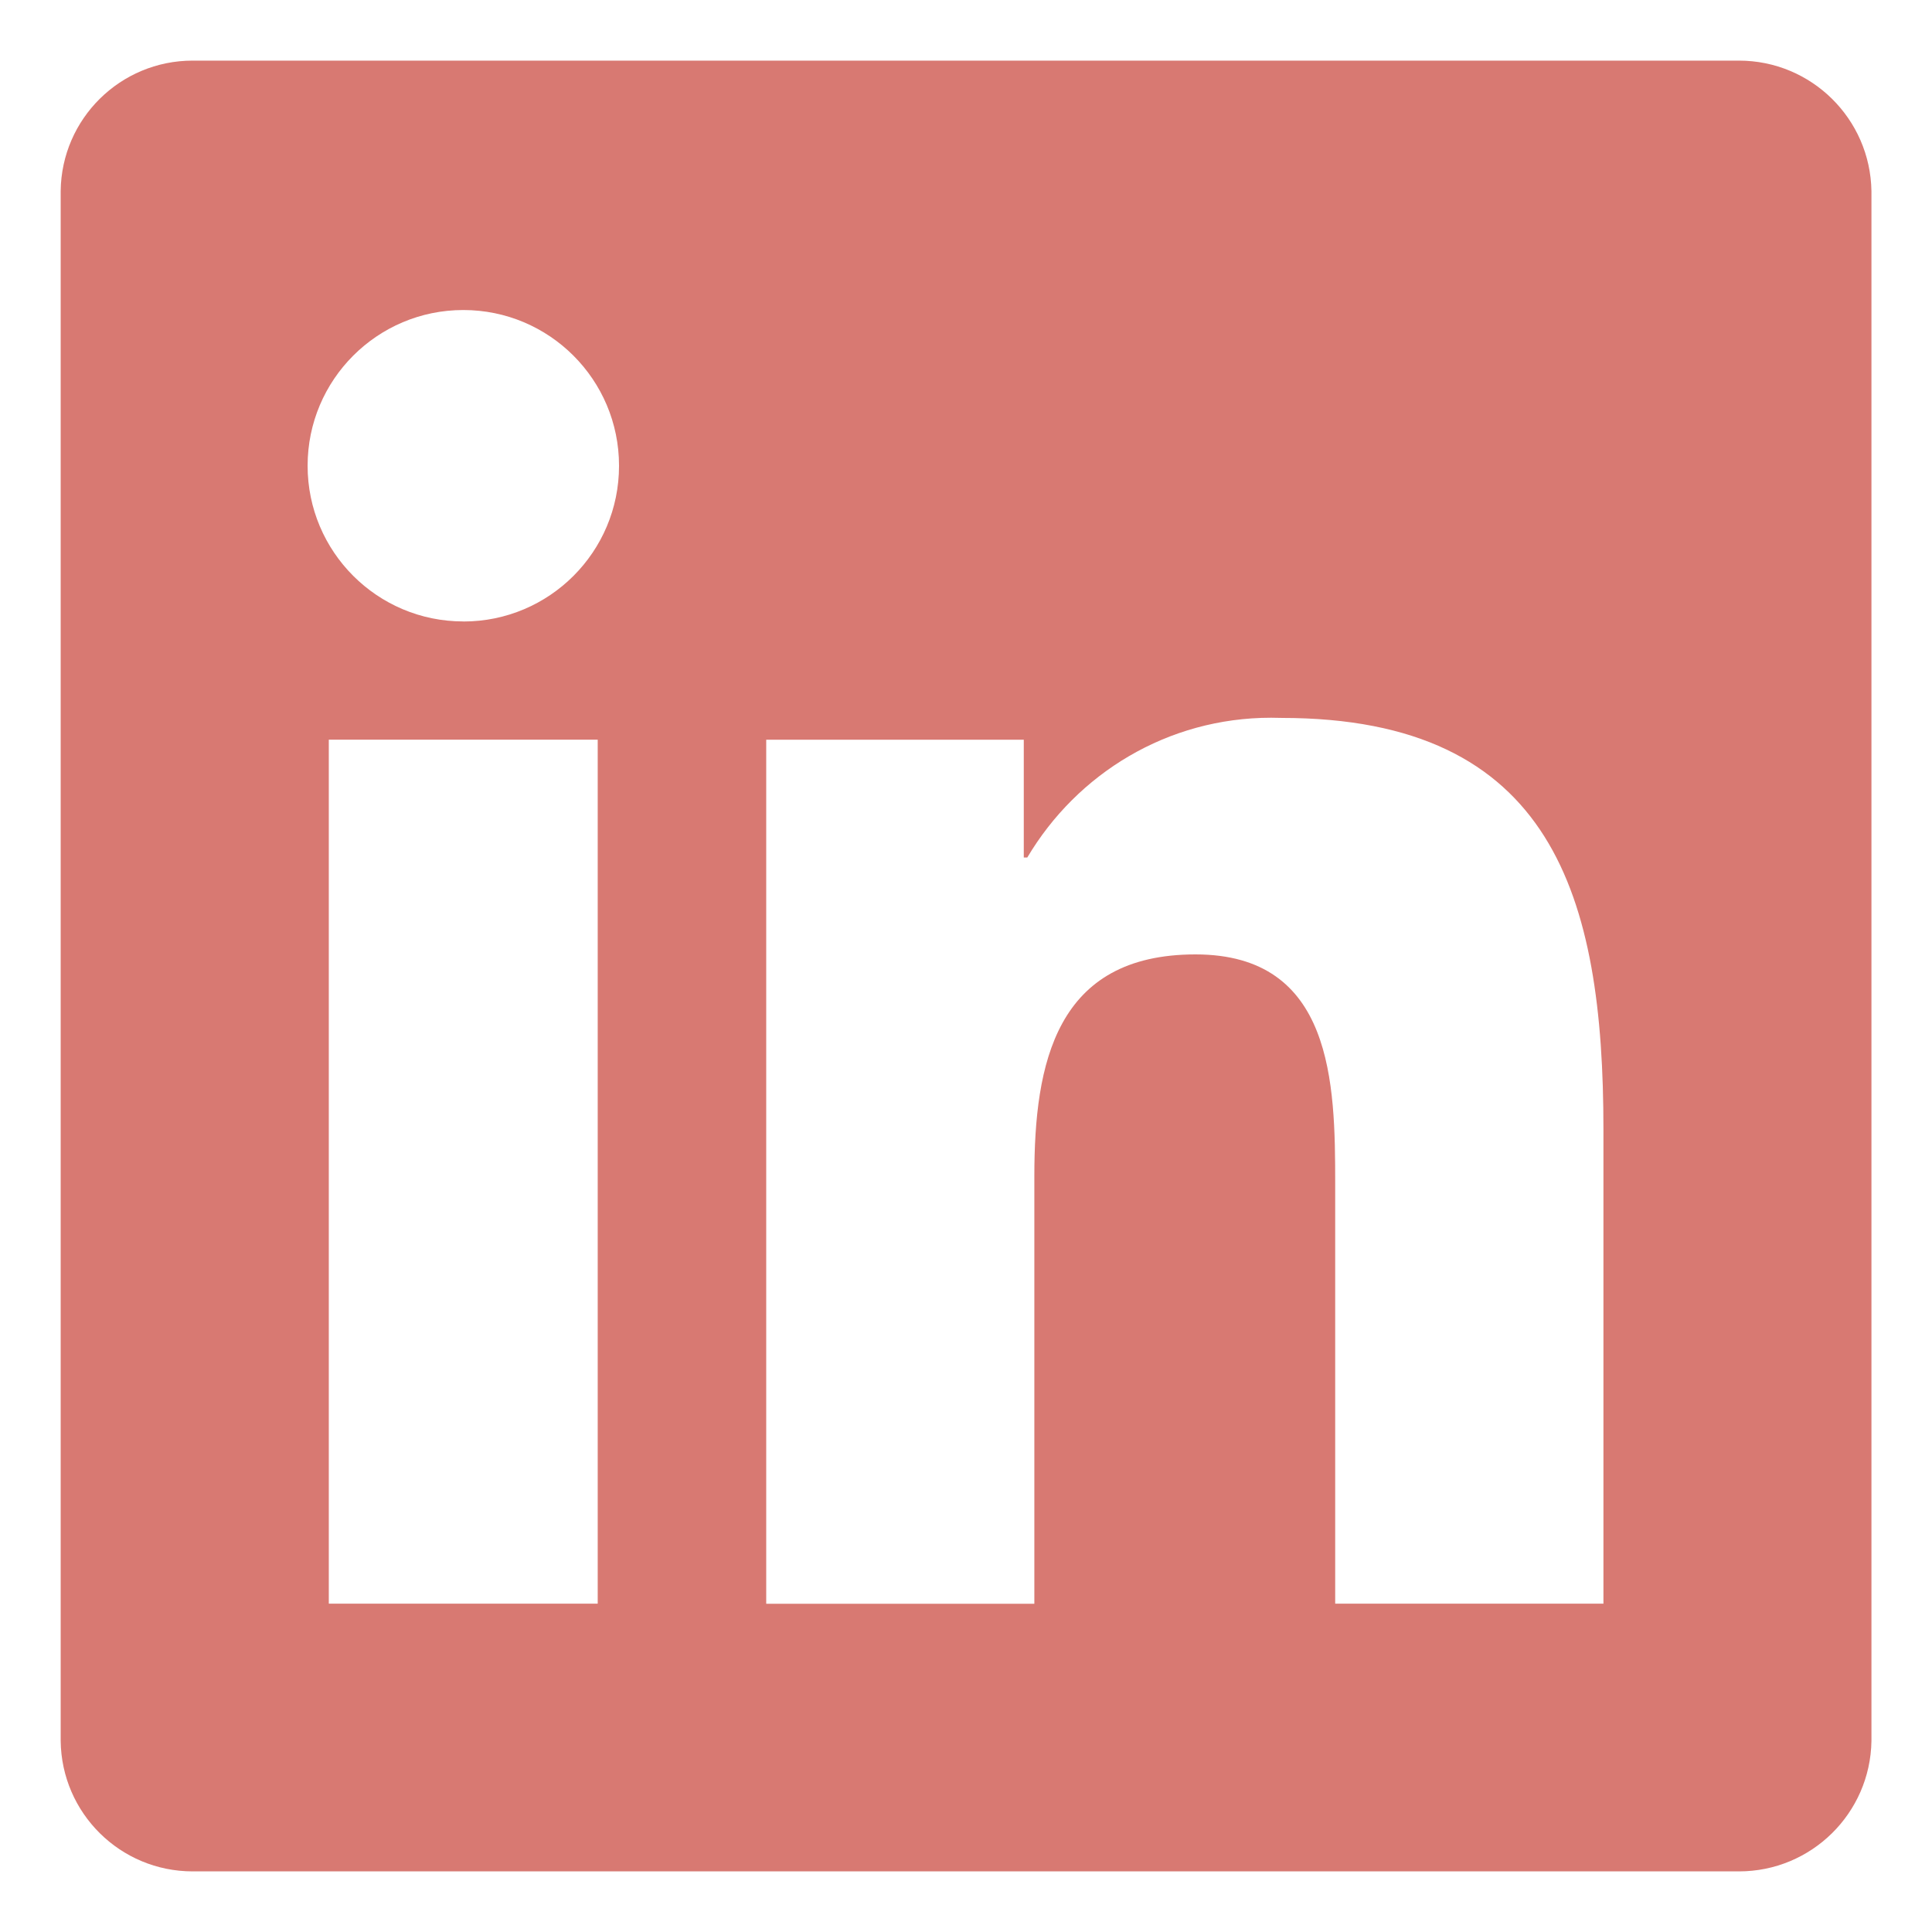
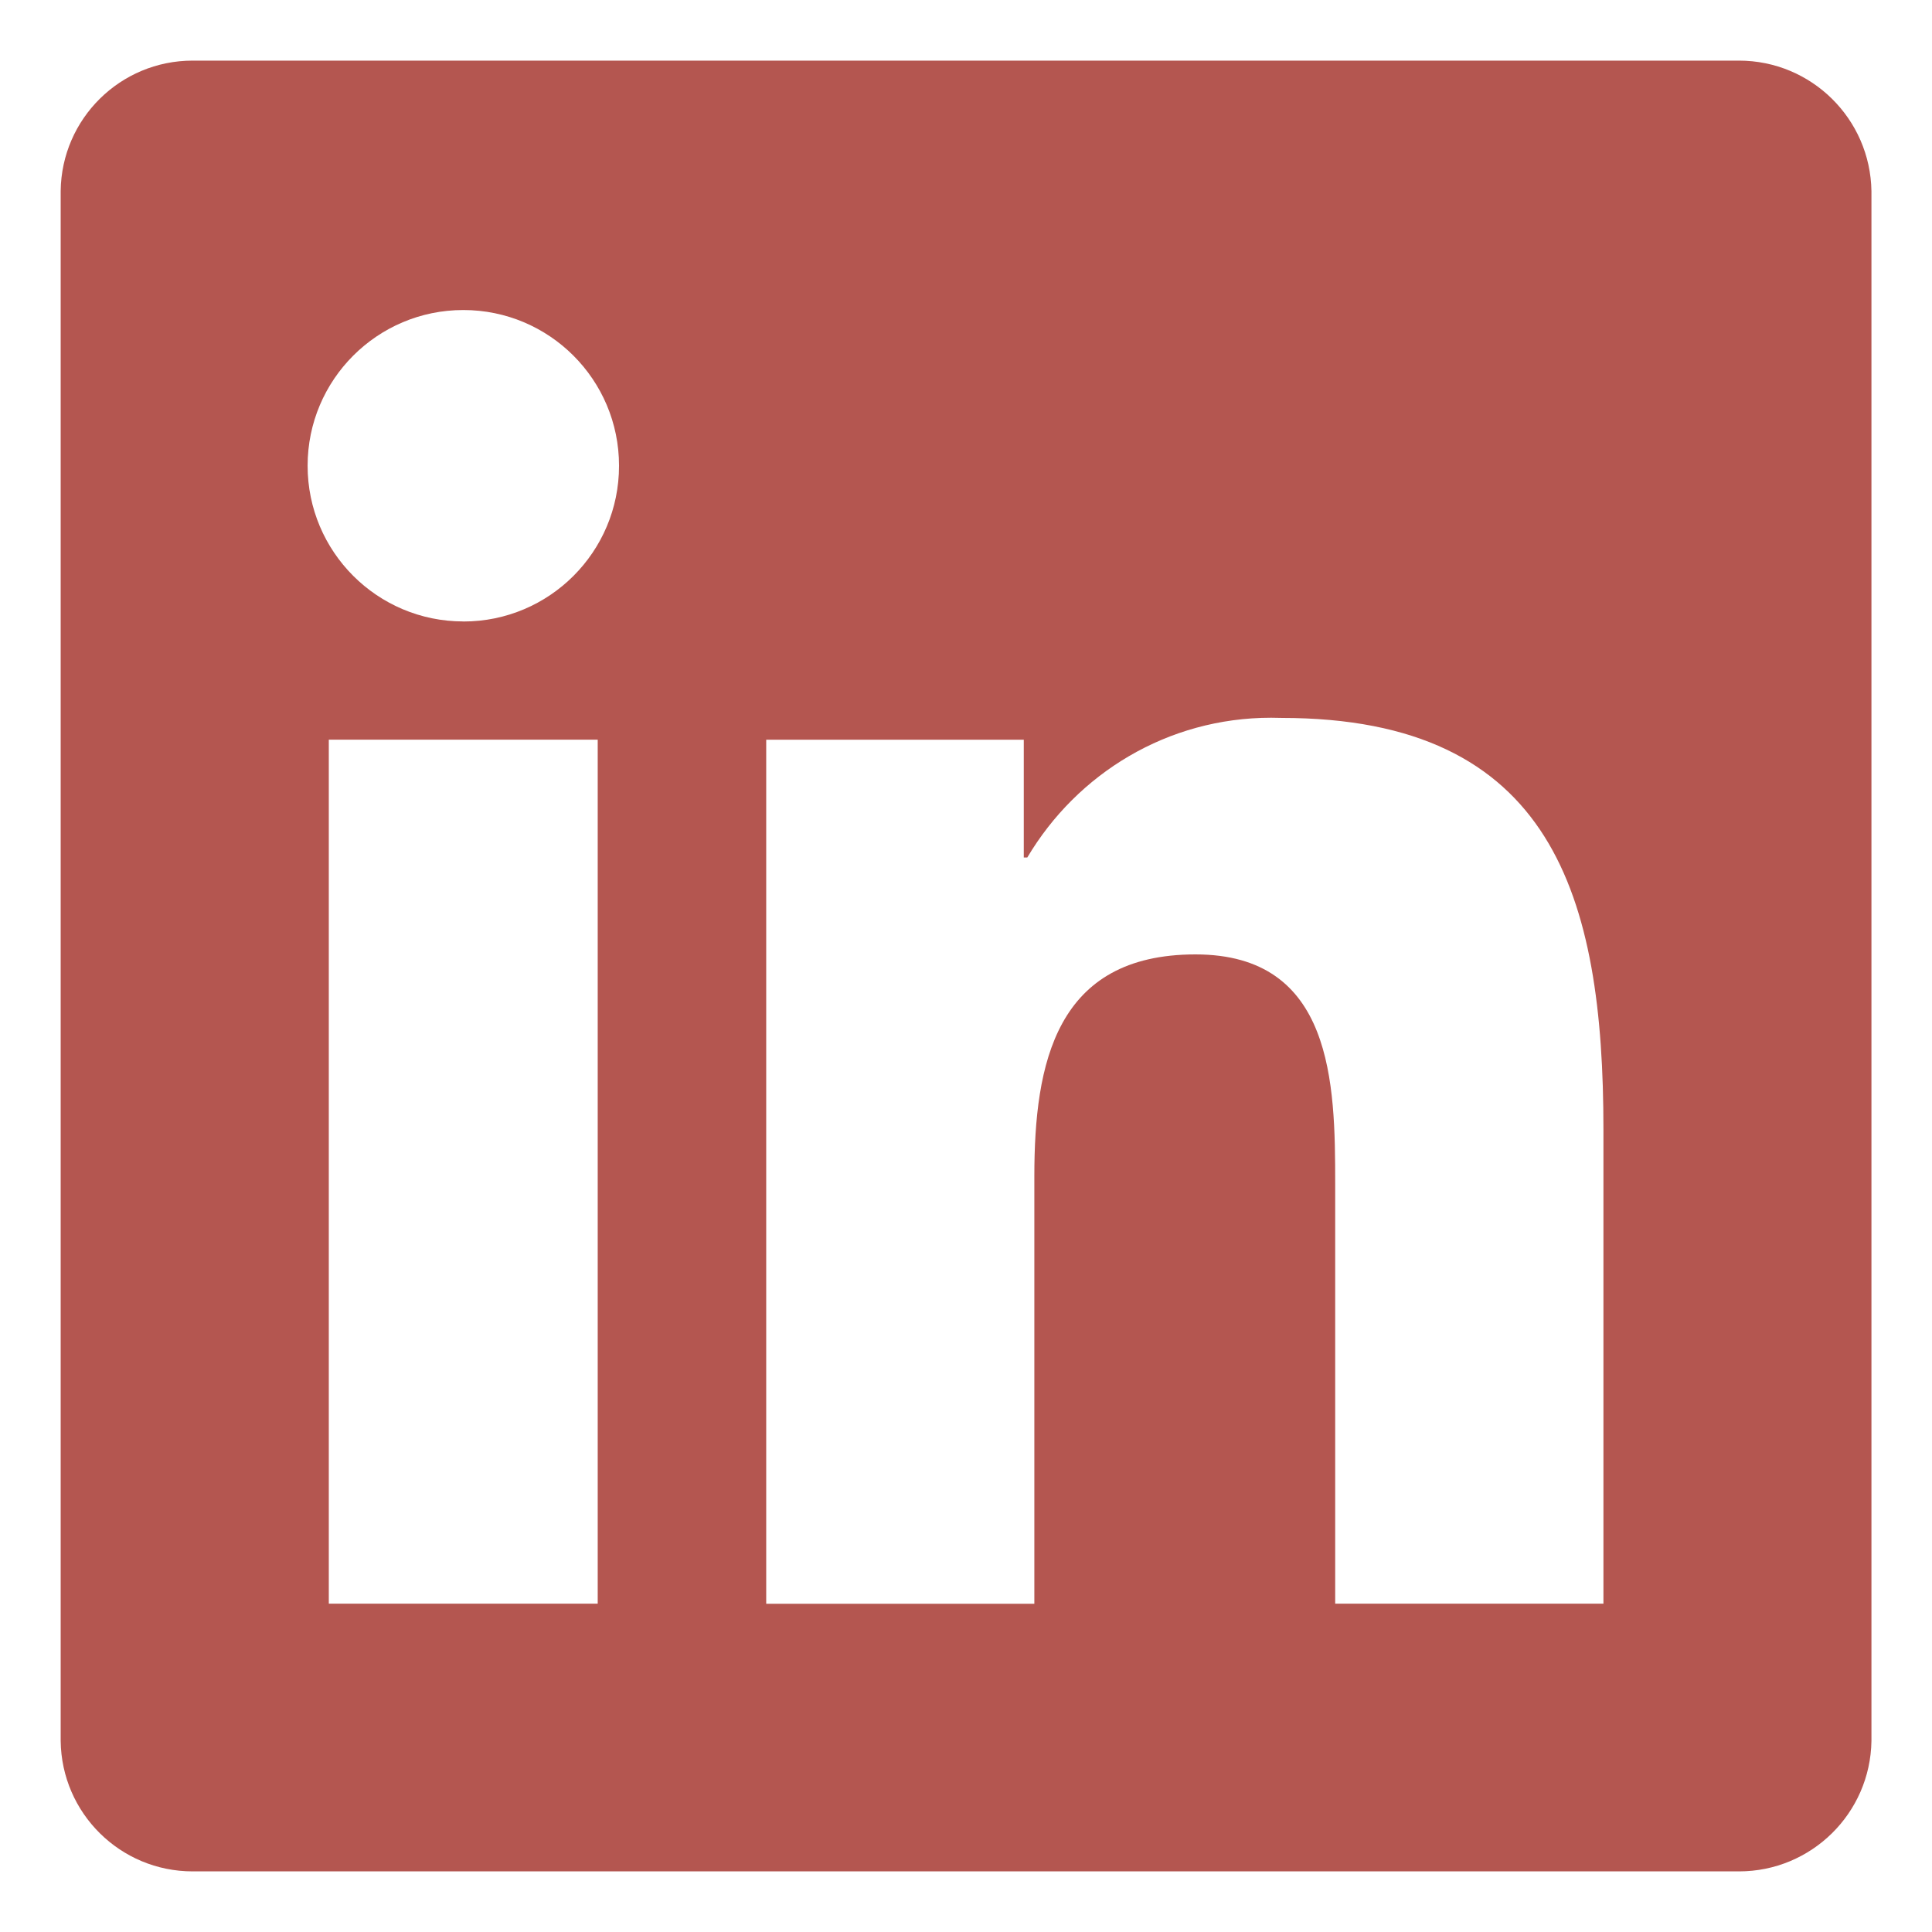
- <svg xmlns="http://www.w3.org/2000/svg" fill="#d87972" width="800px" height="800px" viewBox="0 0 32 32" version="1.1">
+ <svg xmlns="http://www.w3.org/2000/svg" fill="#b45650" width="800px" height="800px" viewBox="0 0 32 32" version="1.1">
  <path d="M28.778 1.004h-25.56c-0.008-0-0.017-0-0.027-0-1.199 0-2.172 0.964-2.186 2.159v25.672c0.014 1.196 0.987 2.161 2.186 2.161 0.010 0 0.019-0 0.029-0h25.555c0.008 0 0.018 0 0.028 0 1.2 0 2.175-0.963 2.194-2.159l0-0.002v-25.67c-0.019-1.197-0.994-2.161-2.195-2.161-0.010 0-0.019 0-0.029 0h0.001zM9.9 26.562h-4.454v-14.311h4.454zM7.674 10.293c-1.425 0-2.579-1.155-2.579-2.579s1.155-2.579 2.579-2.579c1.424 0 2.579 1.154 2.579 2.578v0c0 0.001 0 0.002 0 0.004 0 1.423-1.154 2.577-2.577 2.577-0.001 0-0.002 0-0.003 0h0zM26.556 26.562h-4.441v-6.959c0-1.66-0.034-3.795-2.314-3.795-2.316 0-2.669 1.806-2.669 3.673v7.082h-4.441v-14.311h4.266v1.951h0.058c0.828-1.395 2.326-2.315 4.039-2.315 0.061 0 0.121 0.001 0.181 0.003l-0.009-0c4.5 0 5.332 2.962 5.332 6.817v7.855z" />
</svg>
